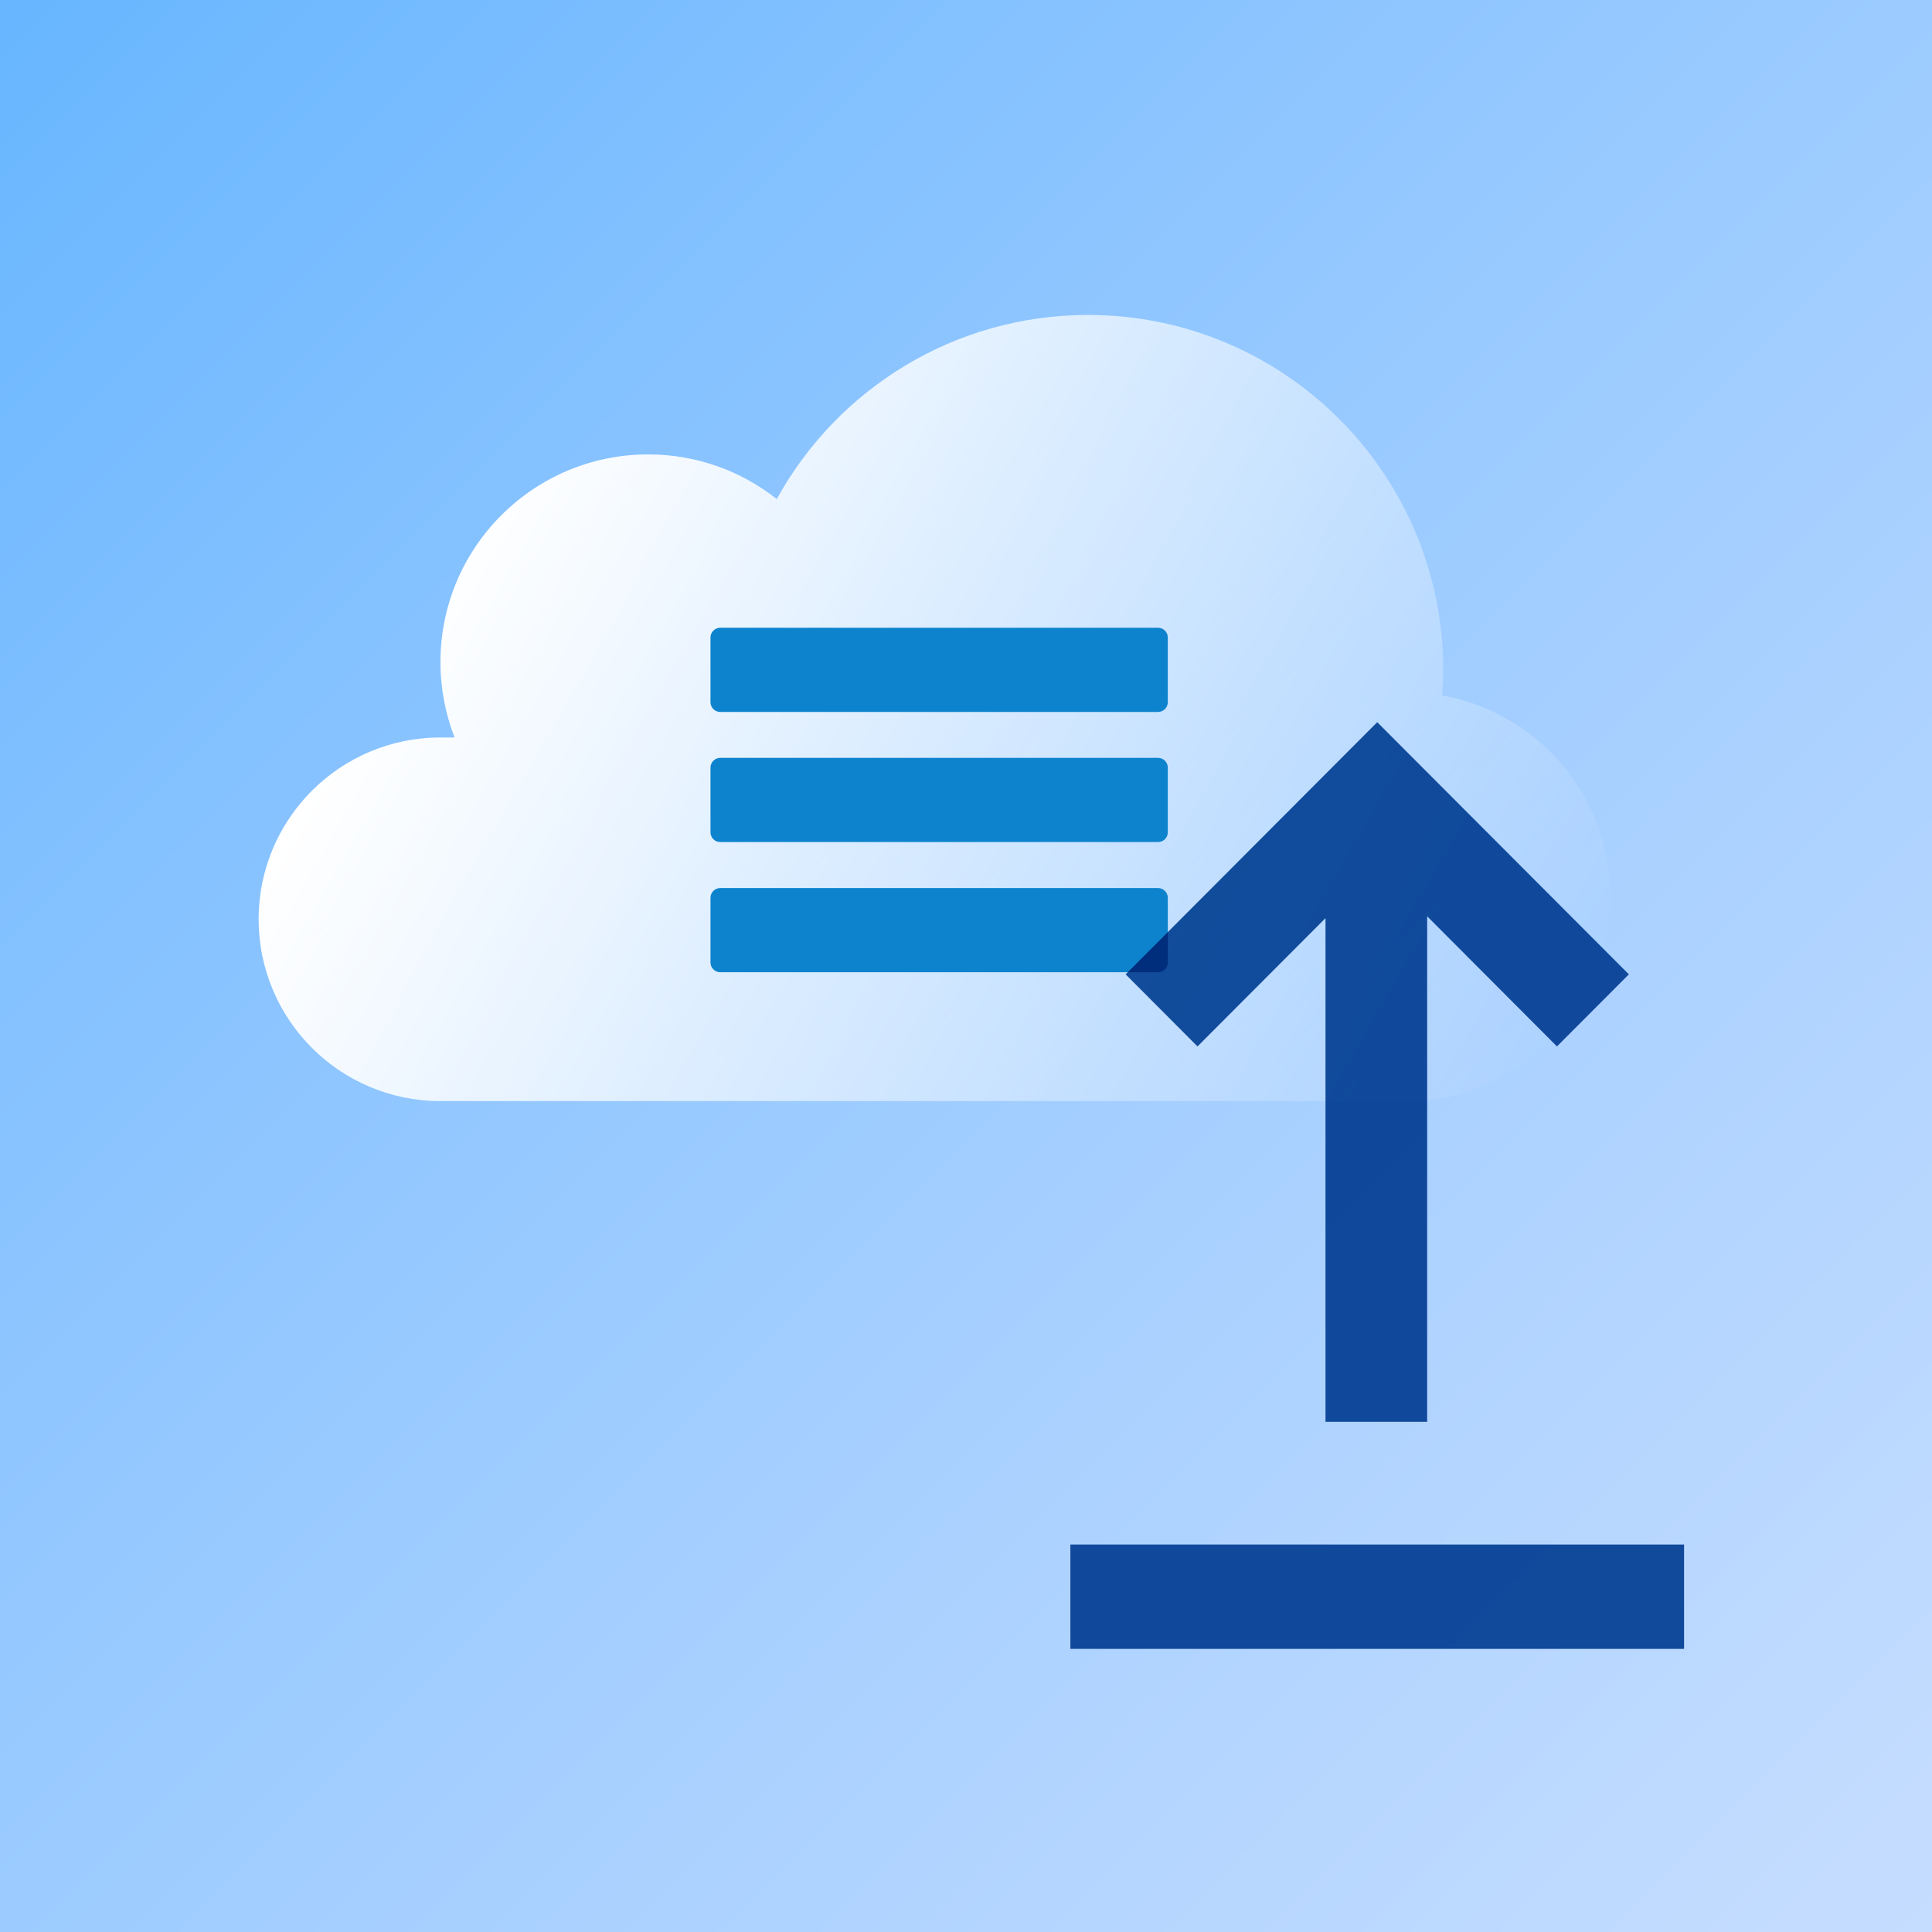
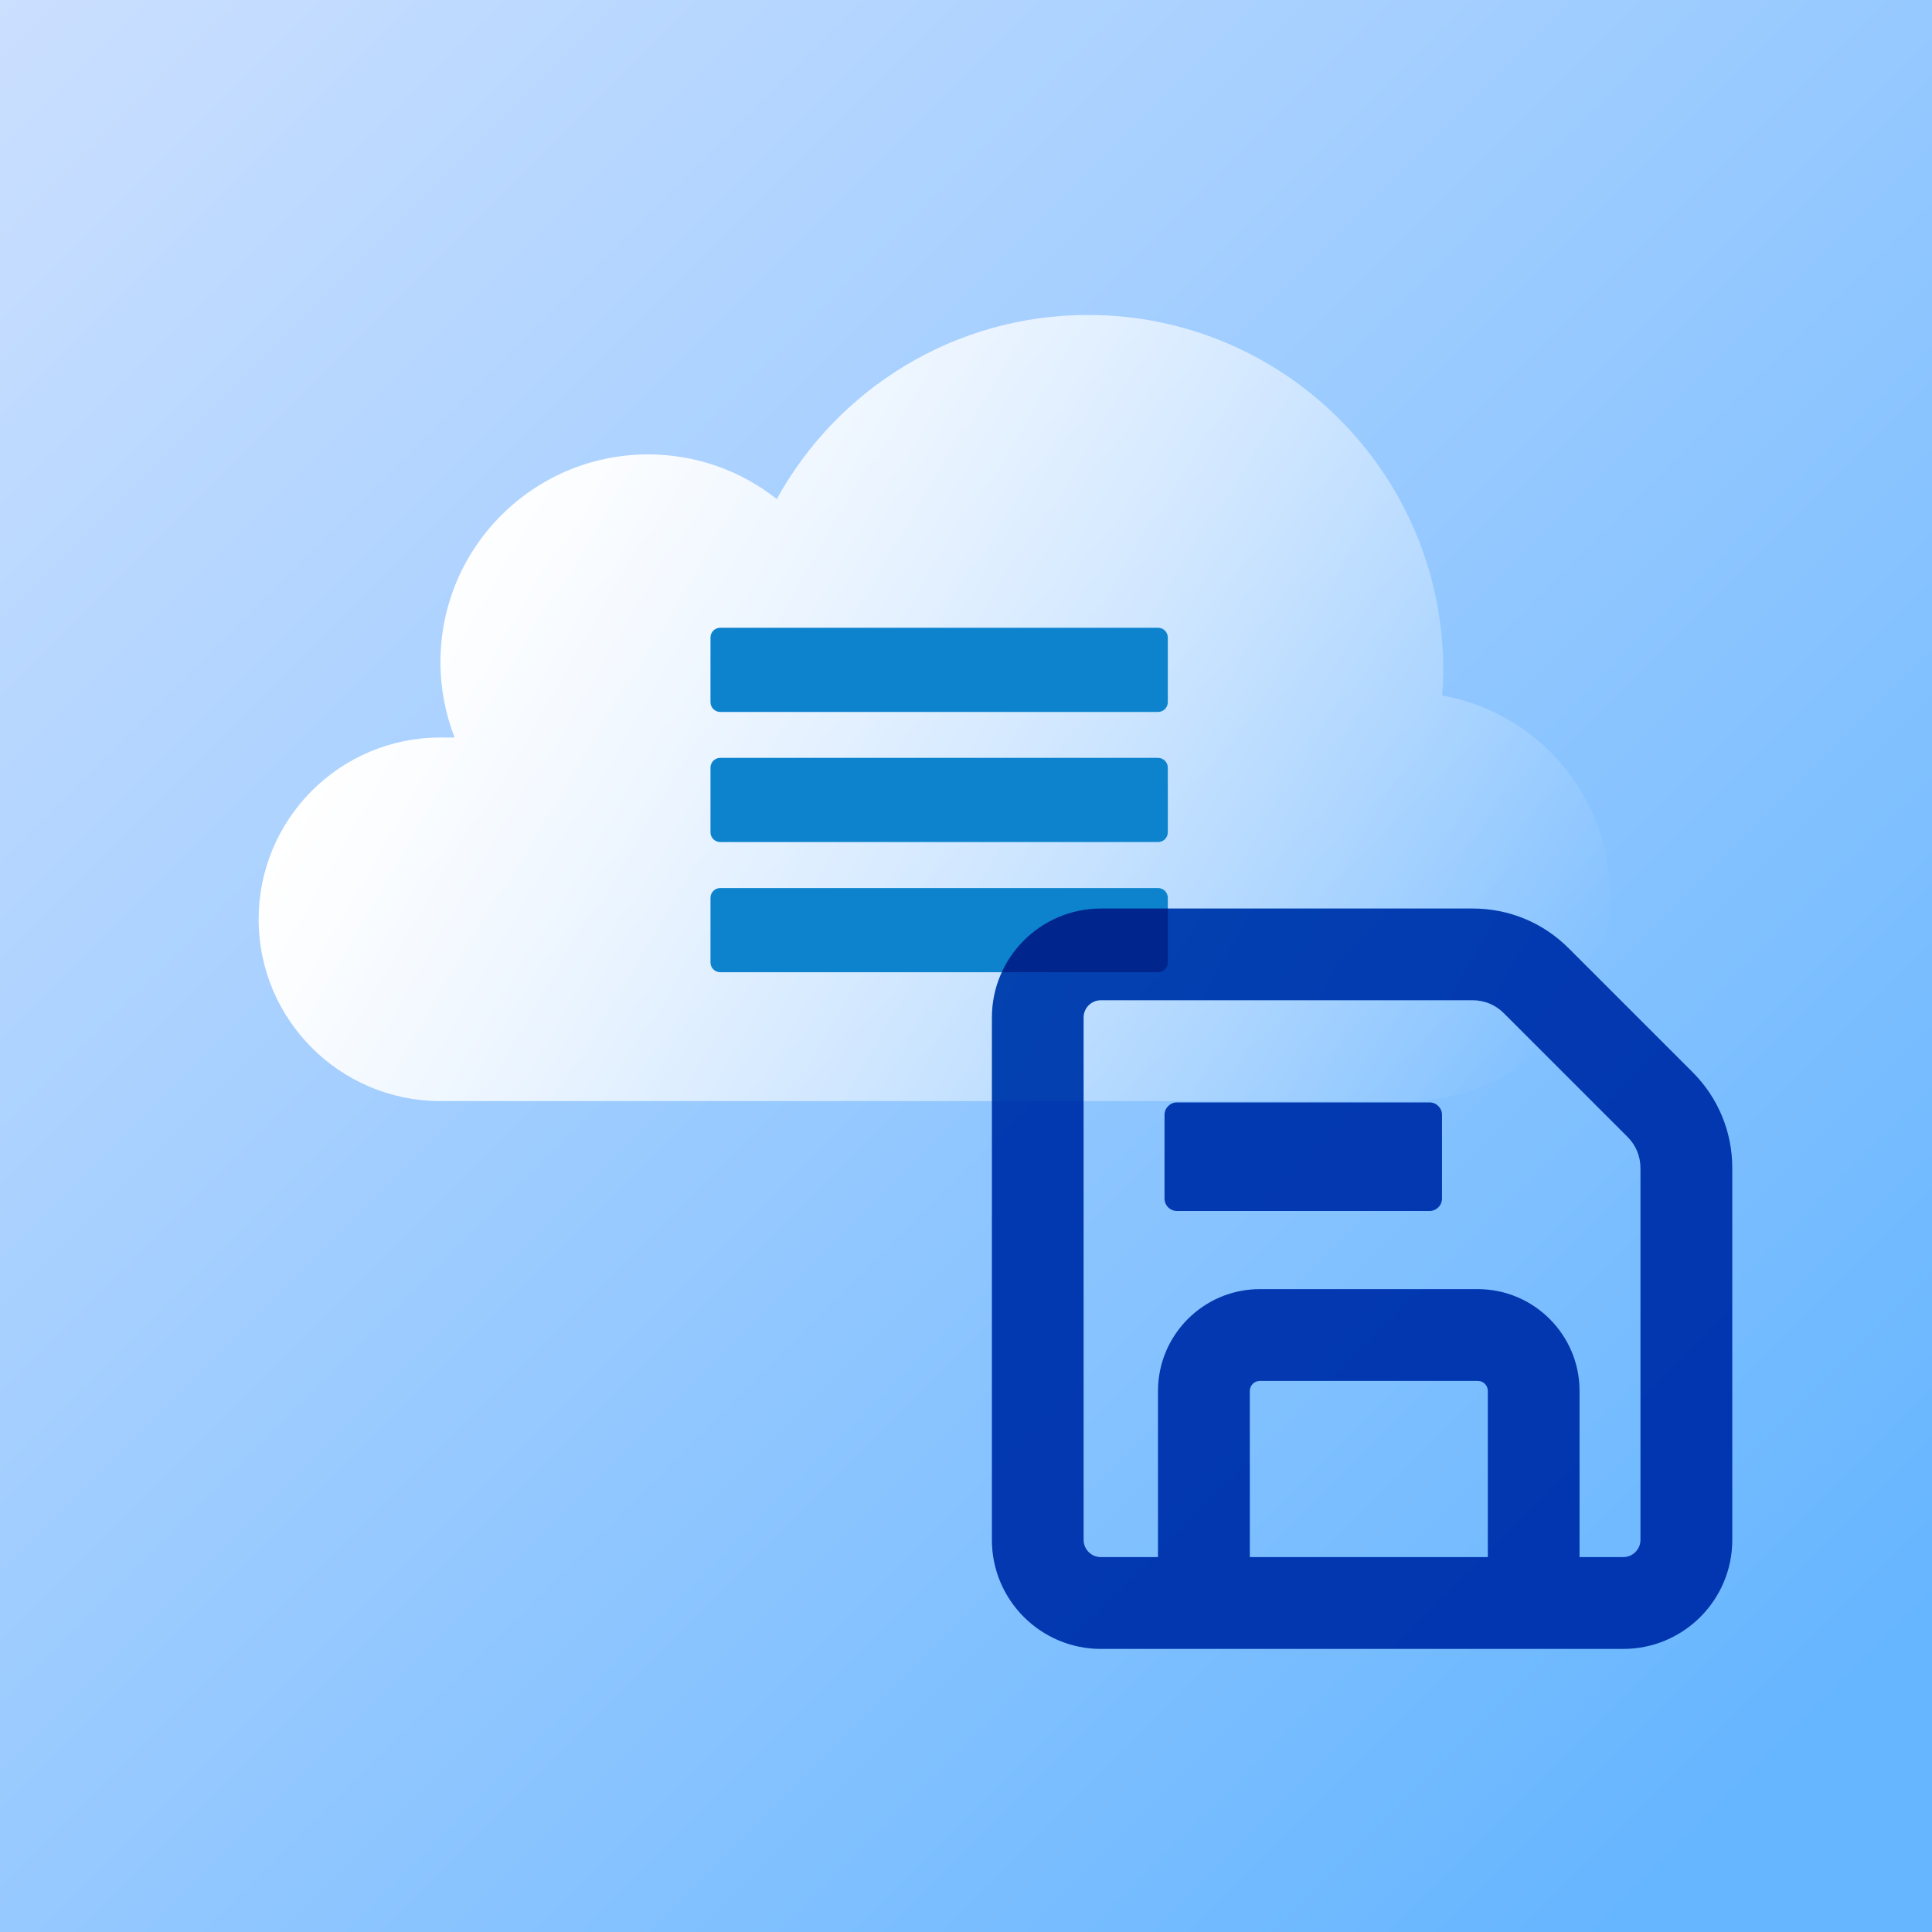
<svg xmlns="http://www.w3.org/2000/svg" viewBox="0 0 400 400">
  <defs>
-     <style>.cls-1{fill:url(#linear-gradient);}.cls-2{fill:#0d83cd;}.cls-3,.cls-4{fill:#17579b;}.cls-5{mix-blend-mode:multiply;}.cls-6{fill:url(#linear-gradient-2);}.cls-4{fill-rule:evenodd;}.cls-7{isolation:isolate;}</style>
-     <linearGradient id="linear-gradient" x1="-9.06" y1="-6.34" x2="463.22" y2="465.94" gradientTransform="matrix(1, 0, 0, 1, 0, 0)" gradientUnits="userSpaceOnUse">
-       <stop offset="0" stop-color="#65b5ff" />
-       <stop offset=".21" stop-color="#81c0ff" />
-       <stop offset=".56" stop-color="#aad1ff" />
-       <stop offset=".83" stop-color="#c3dcff" />
-       <stop offset="1" stop-color="#cde0ff" />
+     <style>.cls-1{fill:url(#linear-gradient);}.cls-2{fill:#054ab0;}.cls-3{fill:#0d83cd;}.cls-4{mix-blend-mode:multiply;}.cls-5{fill:url(#linear-gradient-2);}.cls-6{isolation:isolate;}</style>
+     <linearGradient id="linear-gradient" x1="-9.06" y1="-6.34" x2="401.32" y2="404.05" gradientUnits="userSpaceOnUse">
+       <stop offset="0" stop-color="#cde0ff" />
+       <stop offset=".36" stop-color="#a7d0ff" />
+       <stop offset=".92" stop-color="#65b5ff" />
    </linearGradient>
-     <linearGradient id="linear-gradient-2" x1="312.65" y1="232.96" x2="95.48" y2="107.58" gradientTransform="matrix(1, 0, 0, 1, 0, 0)" gradientUnits="userSpaceOnUse">
+     <linearGradient id="linear-gradient-2" x1="312.65" y1="232.96" x2="95.48" y2="107.58" gradientUnits="userSpaceOnUse">
      <stop offset="0" stop-color="#fff" stop-opacity="0" />
      <stop offset=".16" stop-color="#fff" stop-opacity=".18" />
      <stop offset=".47" stop-color="#fff" stop-opacity=".53" />
      <stop offset=".72" stop-color="#fff" stop-opacity=".78" />
      <stop offset=".91" stop-color="#fff" stop-opacity=".94" />
      <stop offset="1" stop-color="#fff" />
    </linearGradient>
  </defs>
-   <g class="cls-7">
+   <g class="cls-6">
    <g id="Layer_1">
      <rect class="cls-1" x="-9.06" y="-6.34" width="416.19" height="416.19" />
-       <path class="cls-6" d="M298.6,143.99c.12-1.73,.21-3.48,.21-5.24,0-40.62-32.93-73.54-73.54-73.54-27.77,0-51.93,15.39-64.45,38.11-7.32-5.78-16.56-9.24-26.62-9.24-23.75,0-43.01,19.26-43.01,43.01,0,5.5,1.05,10.76,2.93,15.6h-2.93c-20.79,0-37.64,16.85-37.64,37.64s16.85,37.64,37.64,37.64h199.9c23.38,0,42.33-18.95,42.33-42.33,0-20.81-15.02-38.1-34.82-41.65Z" />
-       <rect class="cls-2" x="147.1" y="183.86" width="94.68" height="17.43" rx="2.02" ry="2.02" />
-       <rect class="cls-2" x="147.1" y="156.91" width="94.68" height="17.43" rx="2.02" ry="2.02" />
-       <rect class="cls-2" x="147.1" y="129.97" width="94.68" height="17.43" rx="2.02" ry="2.02" />
-       <g class="cls-5">
-         <polygon class="cls-4" points="274.43 294.37 274.43 190.09 247.93 216.65 233.05 201.73 285.14 149.52 337.24 201.73 322.35 216.65 295.48 189.71 295.48 294.37 274.43 294.37" />
-         <rect class="cls-3" x="221.61" y="319.78" width="127.06" height="21.6" />
+       <path class="cls-5" d="M298.6,143.99c.12-1.73,.21-3.48,.21-5.24,0-40.62-32.93-73.54-73.54-73.54-27.77,0-51.93,15.39-64.45,38.11-7.32-5.78-16.56-9.24-26.62-9.24-23.75,0-43.01,19.26-43.01,43.01,0,5.5,1.05,10.76,2.93,15.6h-2.93c-20.79,0-37.64,16.85-37.64,37.64s16.85,37.64,37.64,37.64h199.9c23.38,0,42.33-18.95,42.33-42.33,0-20.81-15.02-38.1-34.82-41.65Z" />
+       <rect class="cls-3" x="147.1" y="183.86" width="94.68" height="17.43" rx="2.02" ry="2.02" />
+       <rect class="cls-3" x="147.1" y="156.91" width="94.68" height="17.43" rx="2.02" ry="2.02" />
+       <rect class="cls-3" x="147.1" y="129.97" width="94.68" height="17.43" rx="2.02" ry="2.02" />
+       <g class="cls-4">
+         <path class="cls-2" d="M295.97,228.24h-52.29c-1.42,0-2.58,1.15-2.58,2.58v17.32c0,1.42,1.15,2.58,2.58,2.58h52.29c1.42,0,2.58-1.15,2.58-2.58v-17.32c0-1.42-1.15-2.58-2.58-2.58Zm54.45-6.27l-25.65-25.65c-5.3-5.3-12.35-8.22-19.85-8.22h-77c-12.44,0-22.56,10.12-22.56,22.56v108.17c0,12.44,10.12,22.56,22.56,22.56h108.17c12.44,0,22.56-10.12,22.56-22.56v-77c0-7.5-2.92-14.55-8.22-19.85Zm-42.39,100.41h-49.27v-34.4c0-1.15,.93-2.08,2.08-2.08h45.12c1.15,0,2.08,.93,2.08,2.08v34.4Zm31.61-3.56c0,1.96-1.6,3.56-3.56,3.56h-9.05v-34.4c0-11.62-9.46-21.08-21.08-21.08h-45.12c-11.62,0-21.08,9.46-21.08,21.08v34.4h-11.84c-1.96,0-3.56-1.6-3.56-3.56v-108.17c0-1.96,1.6-3.56,3.56-3.56h77c2.42,0,4.7,.94,6.42,2.66l25.65,25.65c1.71,1.71,2.66,3.99,2.66,6.42v77Z" />
      </g>
    </g>
  </g>
</svg>
